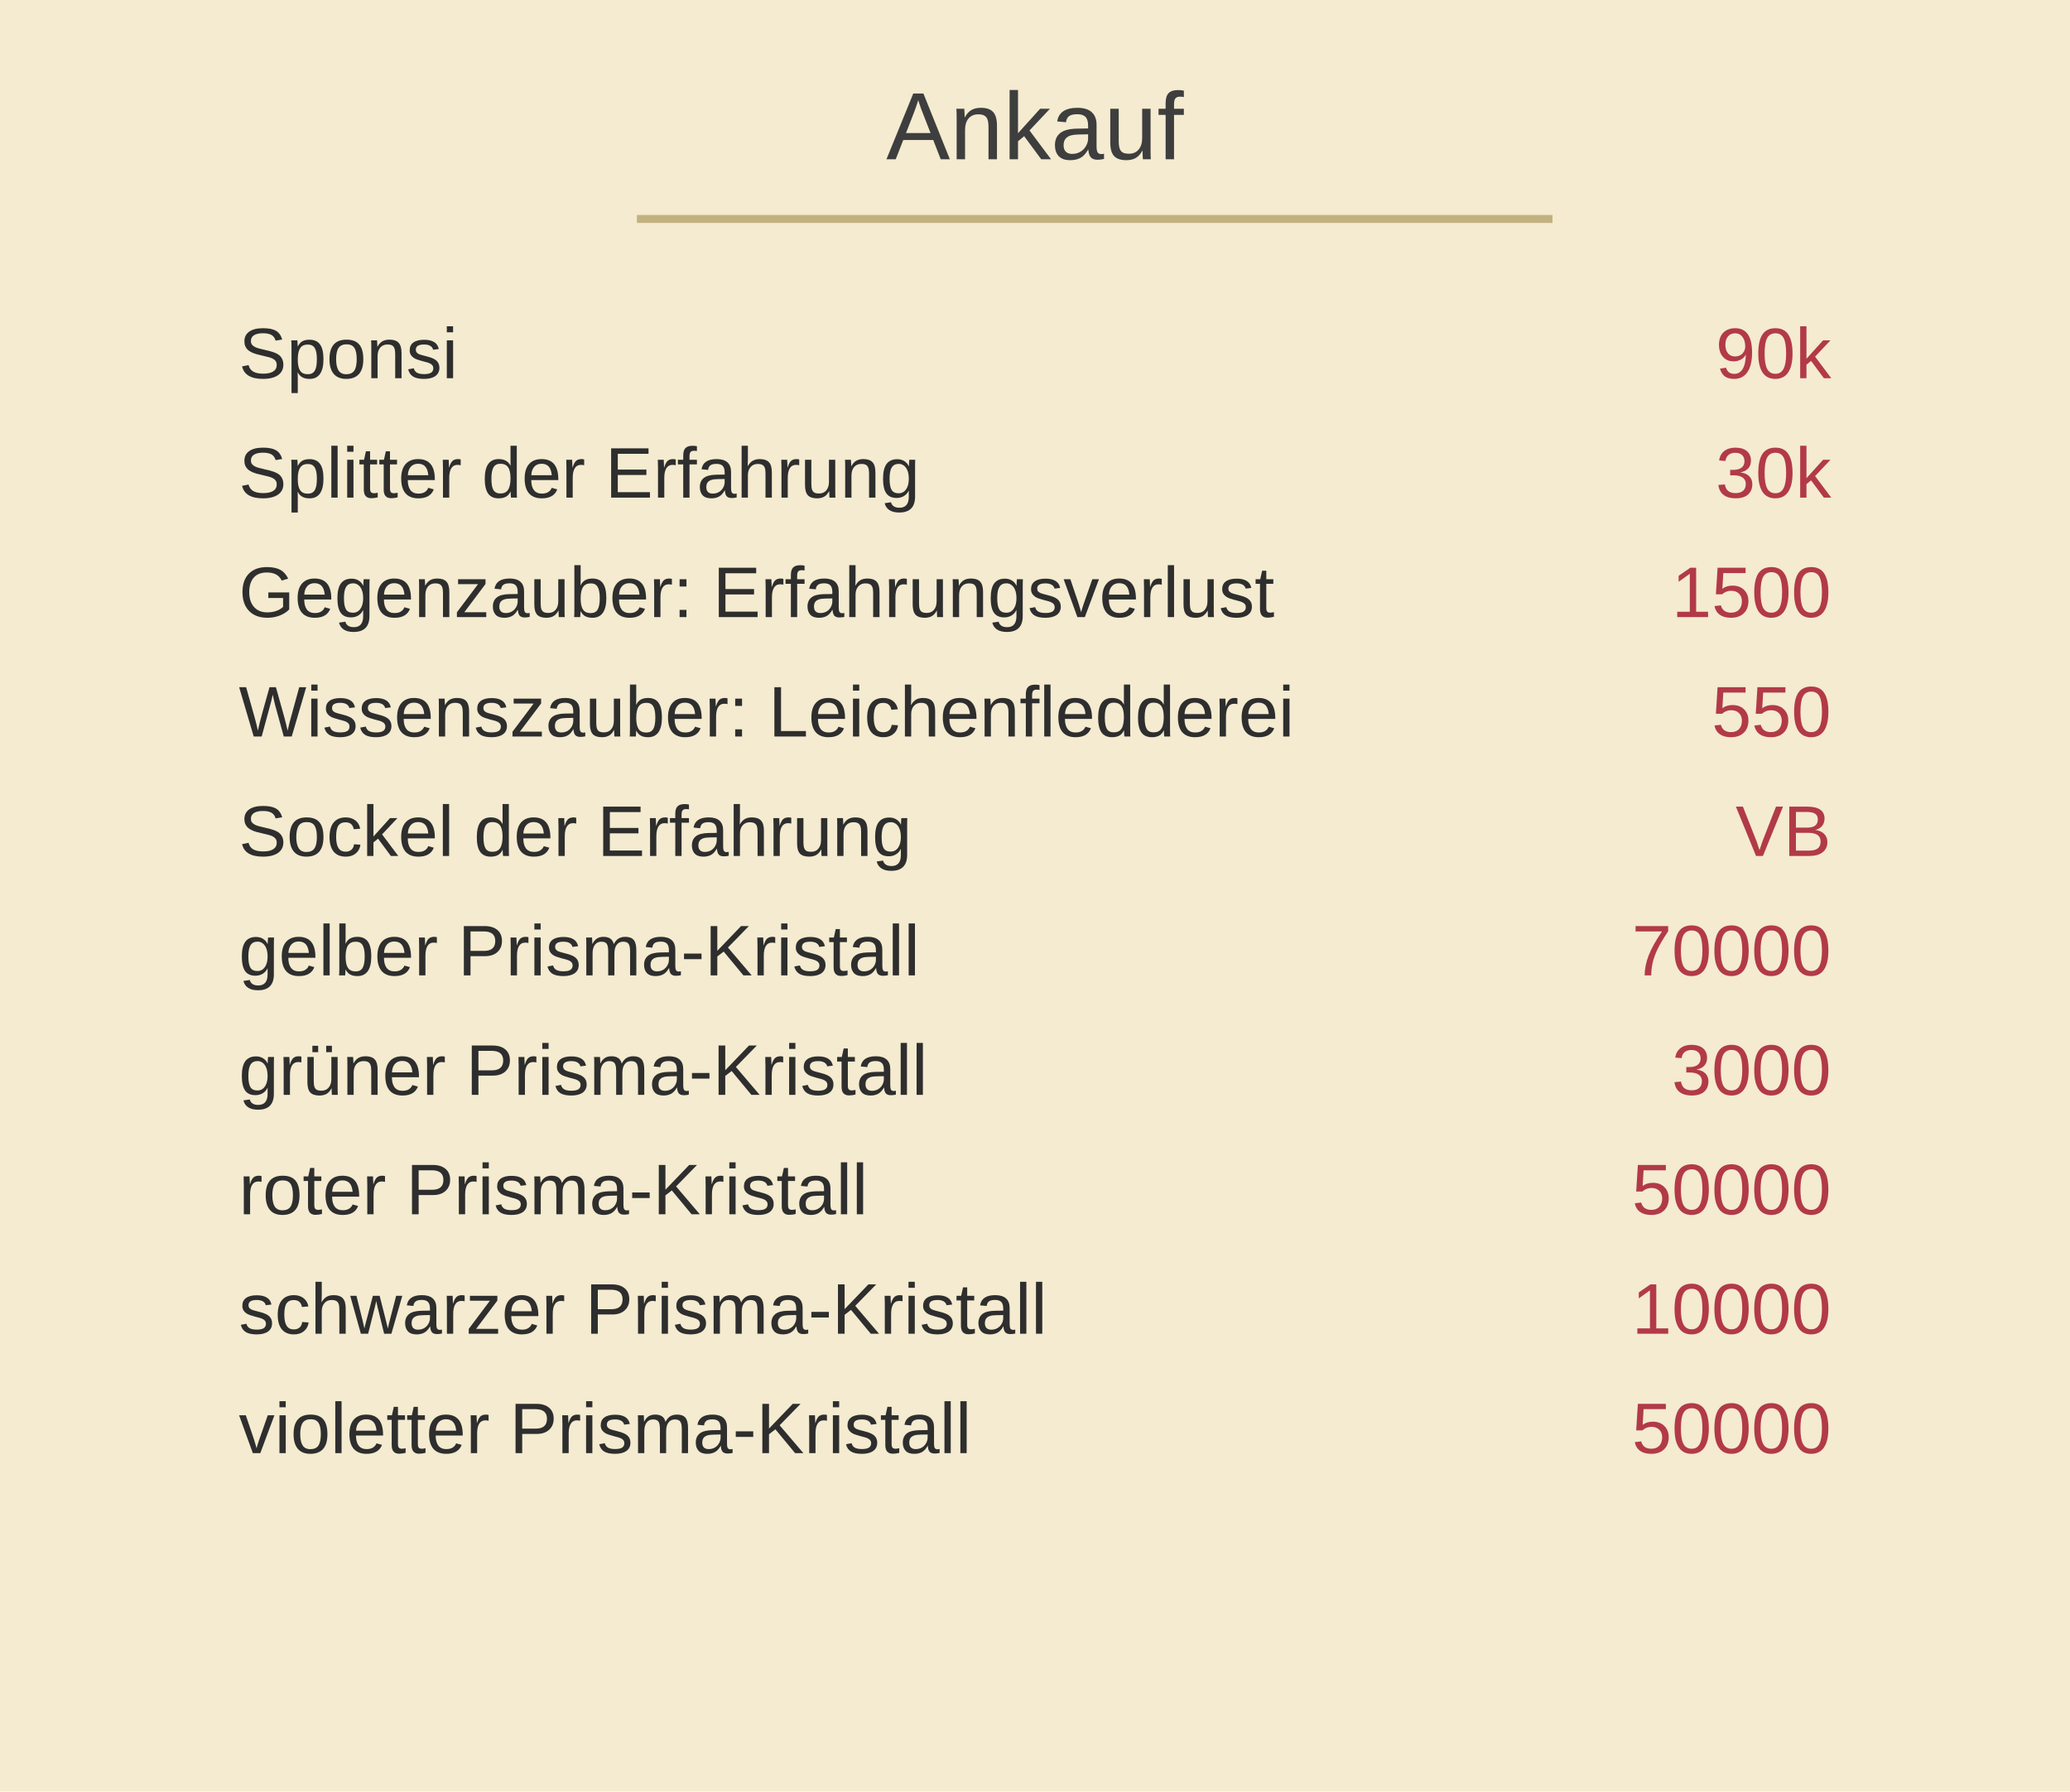
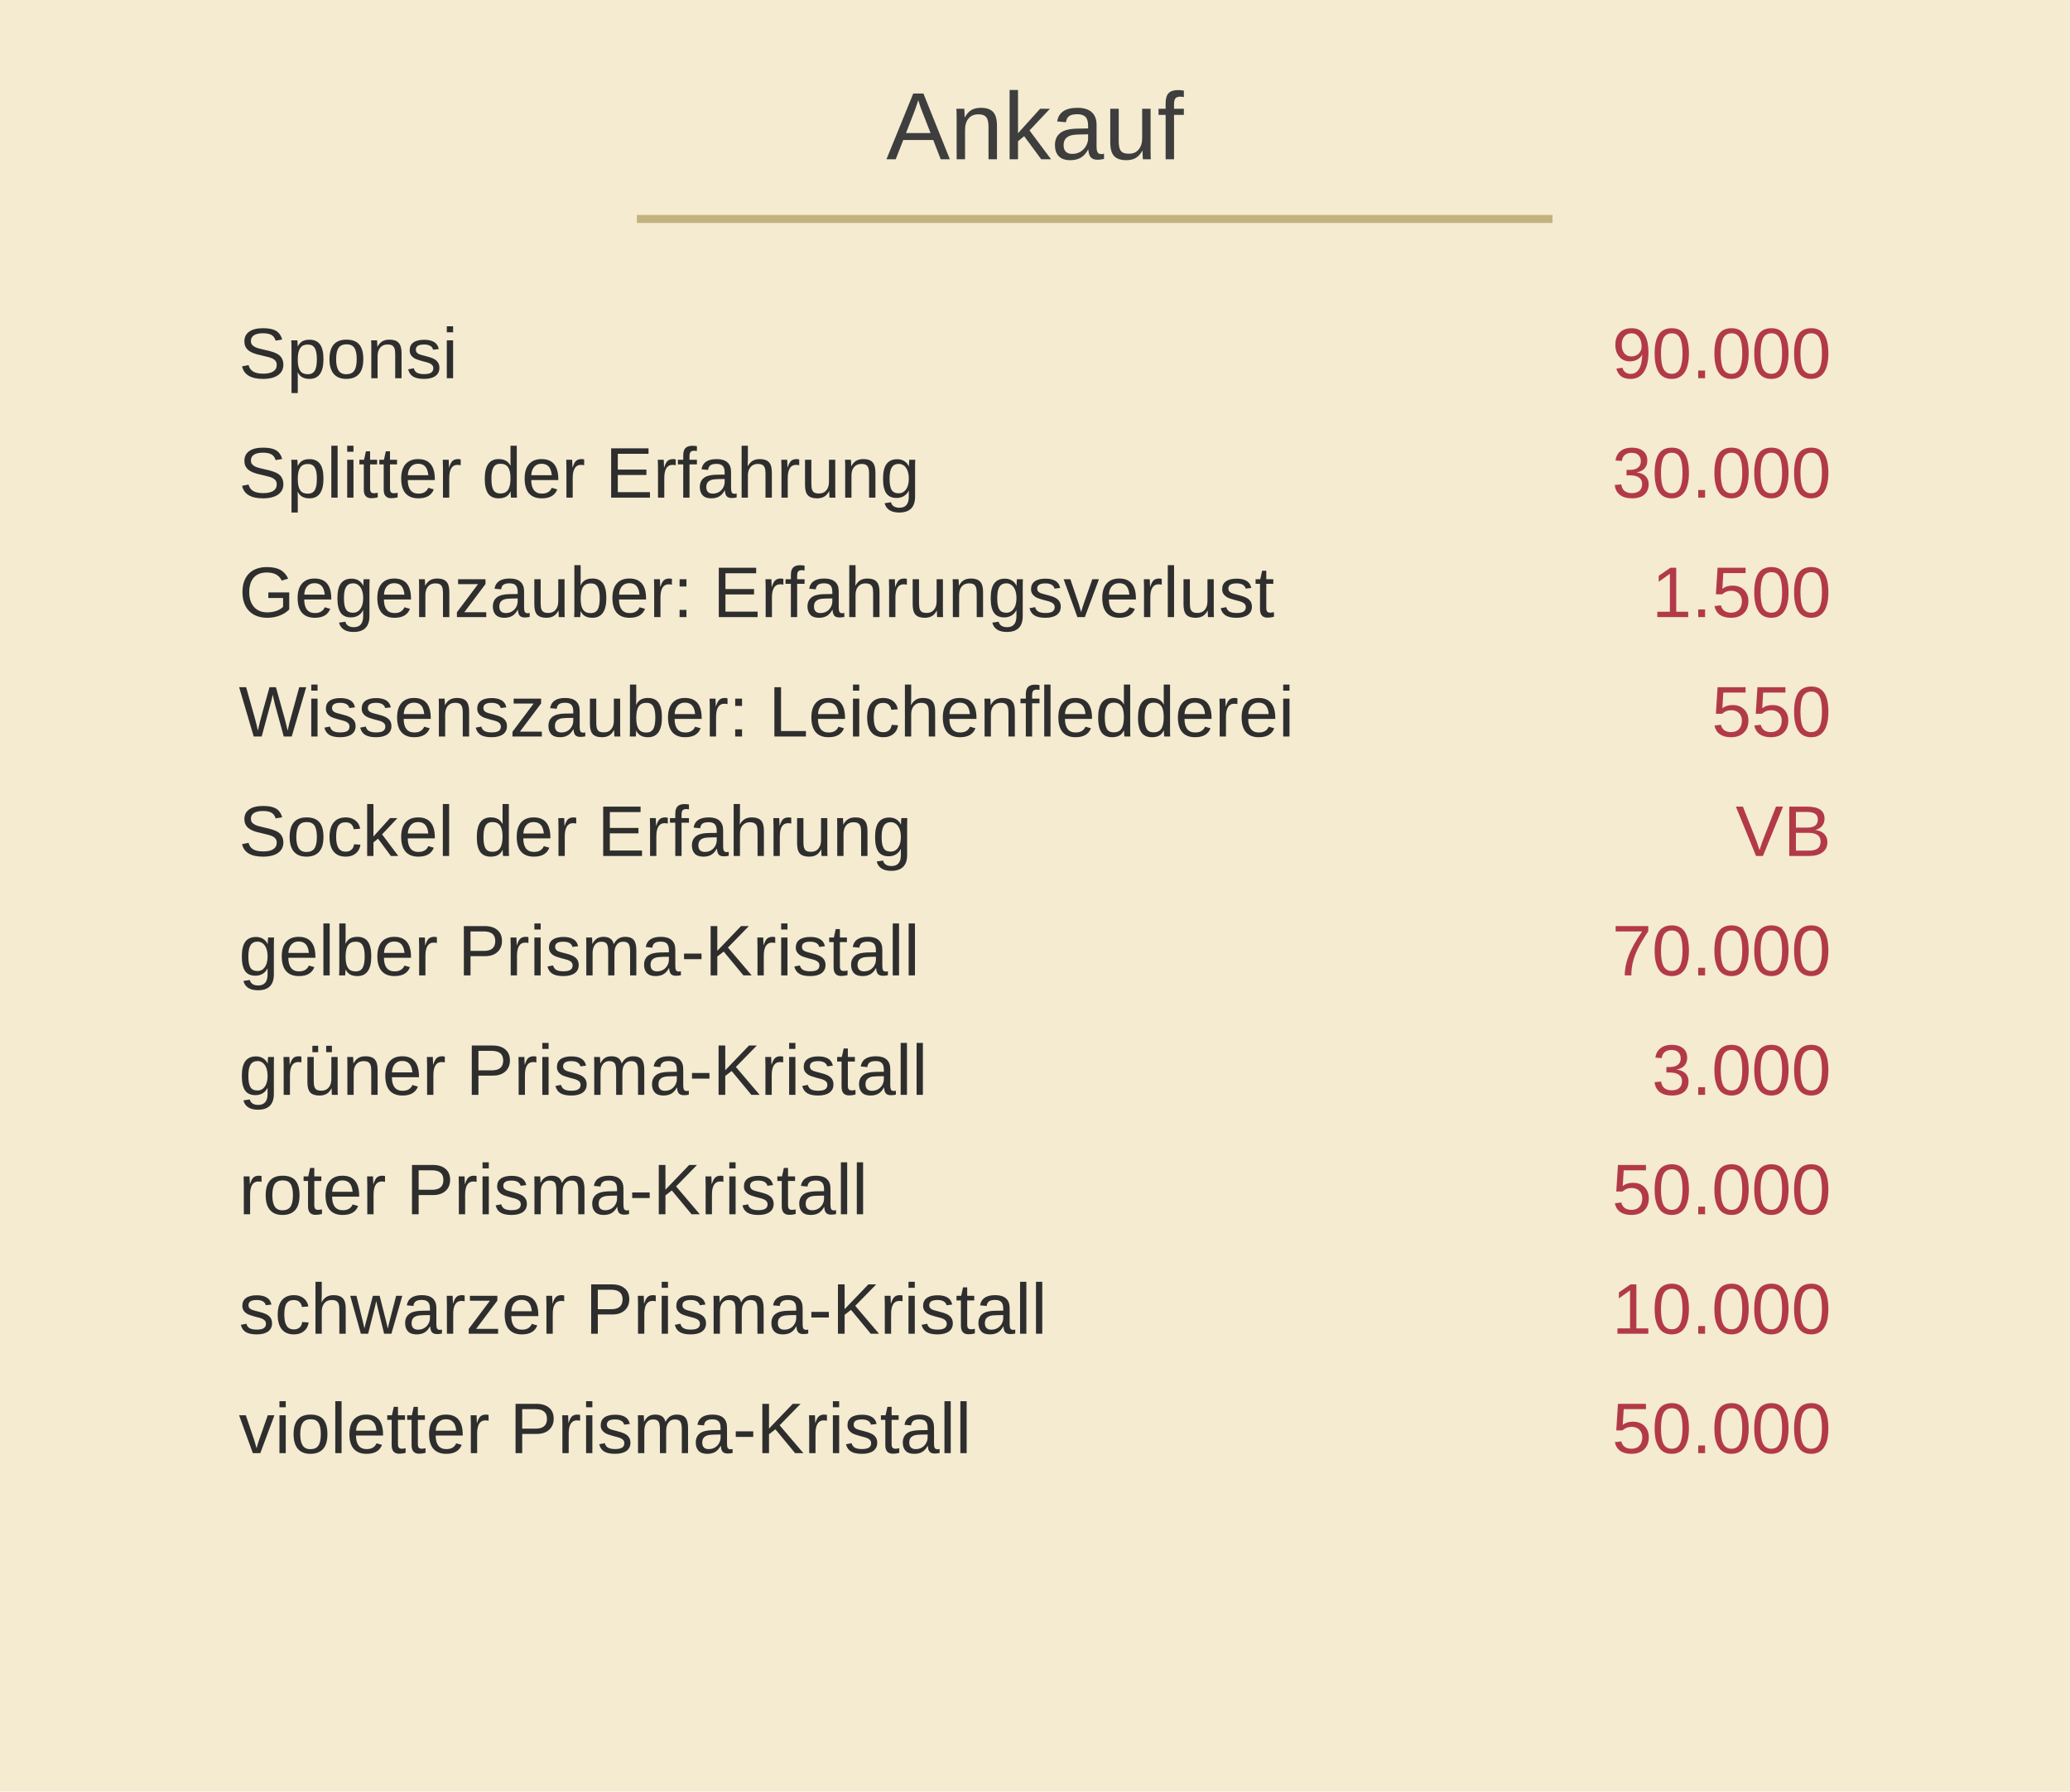
<svg xmlns="http://www.w3.org/2000/svg" width="520" height="450">
  <rect width="100%" height="100%" fill="#F4EBD0" />
  <text x="260" y="40" font-size="24" fill="#3E3E3E" font-family="Arial" text-anchor="middle">
    Ankauf
  </text>
  <line x1="160" y1="55" x2="390" y2="55" stroke="#C2B280" stroke-width="2" />
  <text x="60" y="95" font-size="18" fill="#2E2E2E" font-family="Arial">Sponsi</text>
-   <text x="460" y="95" font-size="18" fill="#B23A48" font-family="Arial" text-anchor="end">90k</text>
+   <text x="460" y="95" font-size="18" fill="#B23A48" font-family="Arial" text-anchor="end">90.000</text>
  <text x="60" y="125" font-size="18" fill="#2E2E2E" font-family="Arial">Splitter der Erfahrung</text>
-   <text x="460" y="125" font-size="18" fill="#B23A48" font-family="Arial" text-anchor="end">30k</text>
+   <text x="460" y="125" font-size="18" fill="#B23A48" font-family="Arial" text-anchor="end">30.000</text>
  <text x="60" y="155" font-size="18" fill="#2E2E2E" font-family="Arial">Gegenzauber: Erfahrungsverlust</text>
-   <text x="460" y="155" font-size="18" fill="#B23A48" font-family="Arial" text-anchor="end">1500</text>
+   <text x="460" y="155" font-size="18" fill="#B23A48" font-family="Arial" text-anchor="end">1.500</text>
  <text x="60" y="185" font-size="18" fill="#2E2E2E" font-family="Arial">Wissenszauber: Leichenfledderei</text>
  <text x="460" y="185" font-size="18" fill="#B23A48" font-family="Arial" text-anchor="end">550</text>
  <text x="60" y="215" font-size="18" fill="#2E2E2E" font-family="Arial">Sockel der Erfahrung</text>
  <text x="460" y="215" font-size="18" fill="#B23A48" font-family="Arial" text-anchor="end">VB</text>
  <text x="60" y="245" font-size="18" fill="#2E2E2E" font-family="Arial">gelber Prisma-Kristall</text>
-   <text x="460" y="245" font-size="18" fill="#B23A48" font-family="Arial" text-anchor="end">70000</text>
+   <text x="460" y="245" font-size="18" fill="#B23A48" font-family="Arial" text-anchor="end">70.000</text>
  <text x="60" y="275" font-size="18" fill="#2E2E2E" font-family="Arial">grüner Prisma-Kristall</text>
-   <text x="460" y="275" font-size="18" fill="#B23A48" font-family="Arial" text-anchor="end">3000</text>
+   <text x="460" y="275" font-size="18" fill="#B23A48" font-family="Arial" text-anchor="end">3.000</text>
  <text x="60" y="305" font-size="18" fill="#2E2E2E" font-family="Arial">roter Prisma-Kristall</text>
-   <text x="460" y="305" font-size="18" fill="#B23A48" font-family="Arial" text-anchor="end">50000</text>
+   <text x="460" y="305" font-size="18" fill="#B23A48" font-family="Arial" text-anchor="end">50.000</text>
  <text x="60" y="335" font-size="18" fill="#2E2E2E" font-family="Arial">schwarzer Prisma-Kristall</text>
-   <text x="460" y="335" font-size="18" fill="#B23A48" font-family="Arial" text-anchor="end">10000</text>
+   <text x="460" y="335" font-size="18" fill="#B23A48" font-family="Arial" text-anchor="end">10.000</text>
  <text x="60" y="365" font-size="18" fill="#2E2E2E" font-family="Arial">violetter Prisma-Kristall</text>
-   <text x="460" y="365" font-size="18" fill="#B23A48" font-family="Arial" text-anchor="end">50000</text>
+   <text x="460" y="365" font-size="18" fill="#B23A48" font-family="Arial" text-anchor="end">50.000</text>
</svg>
